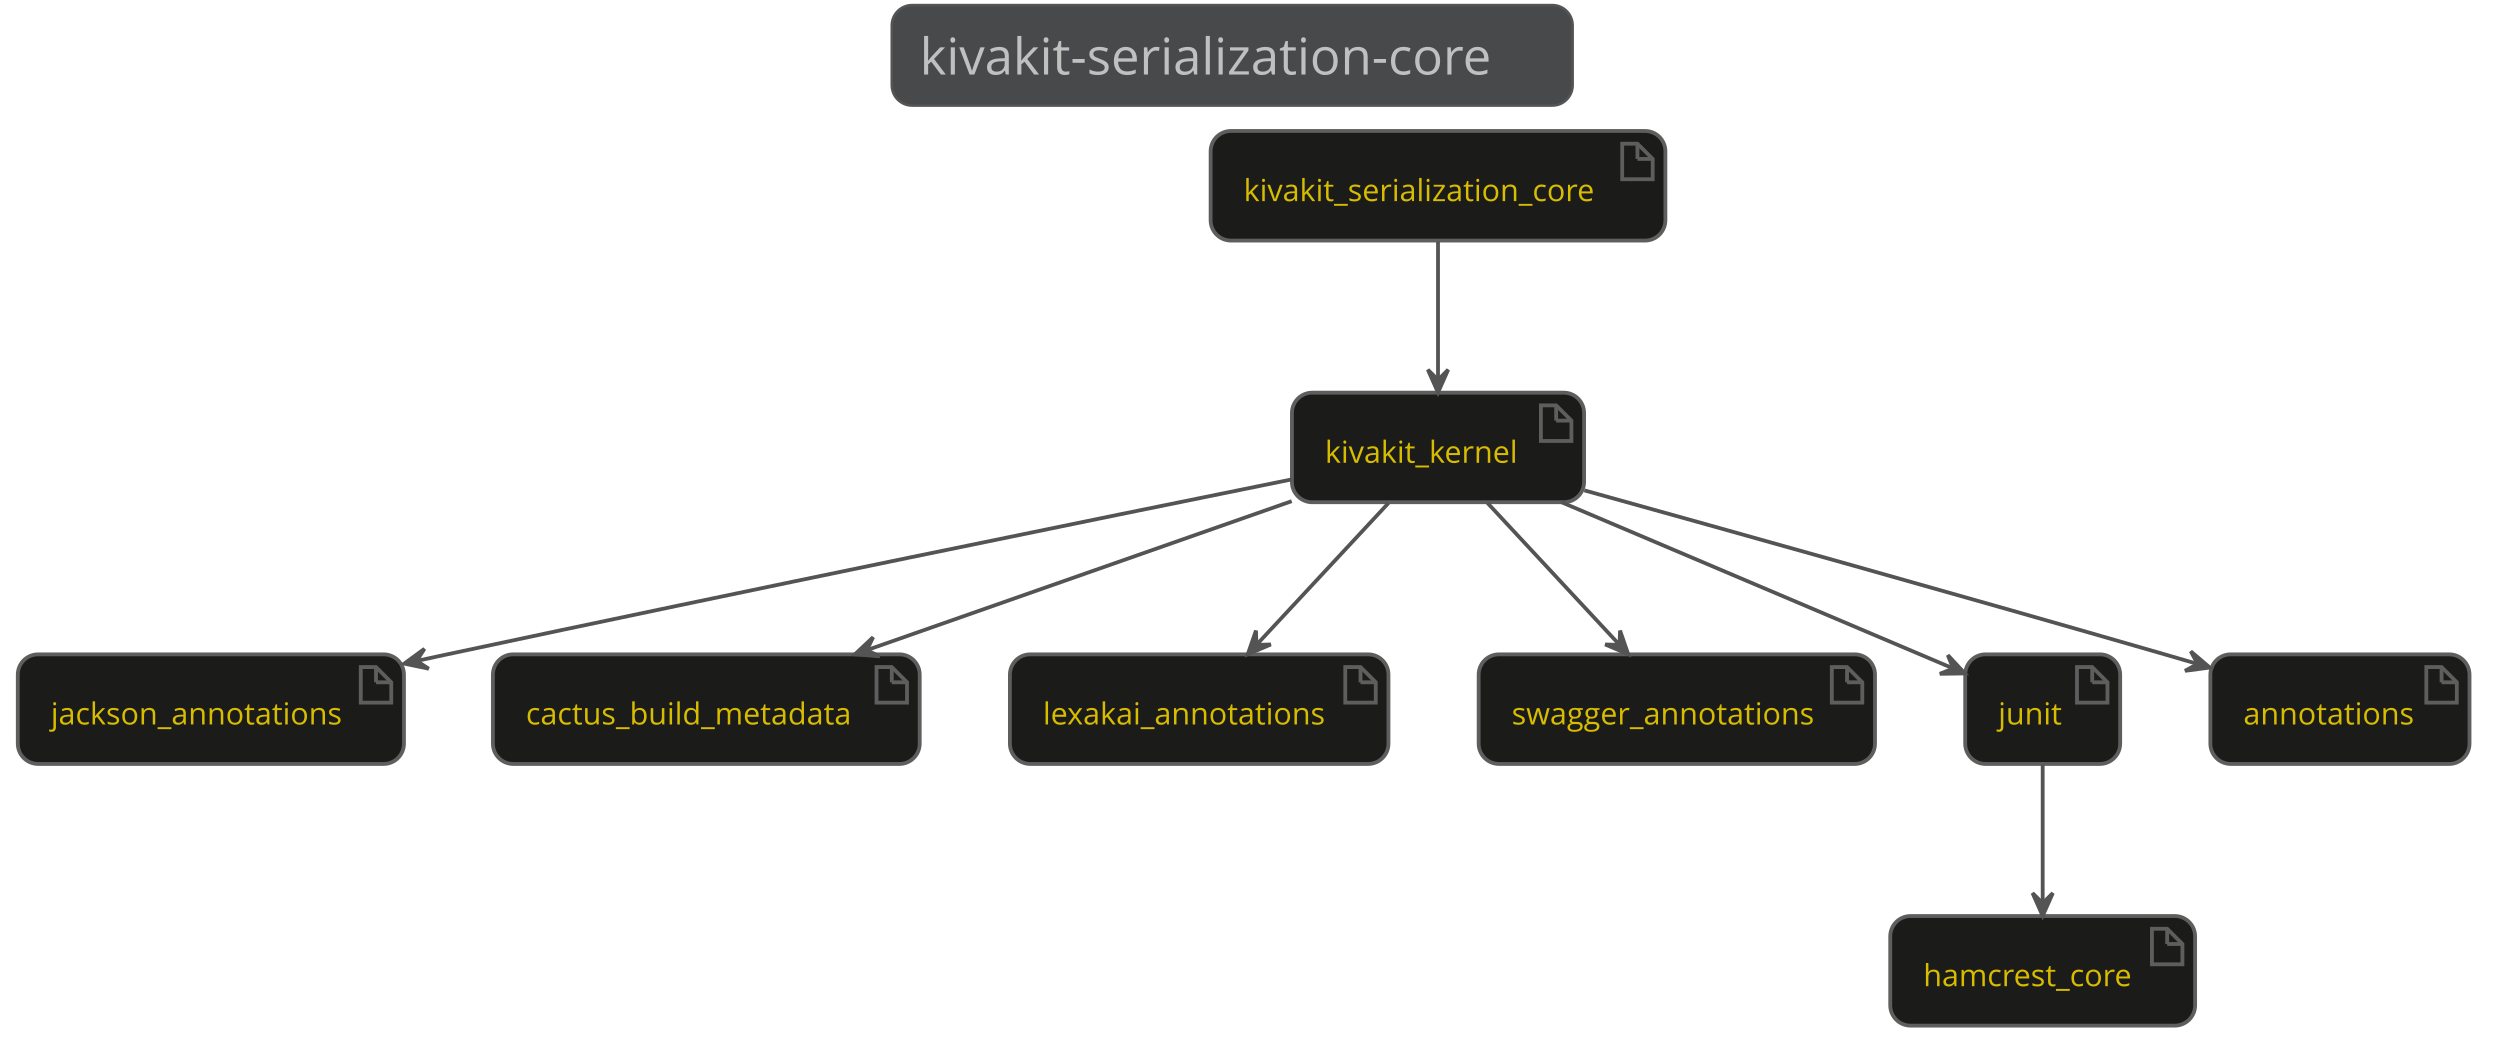
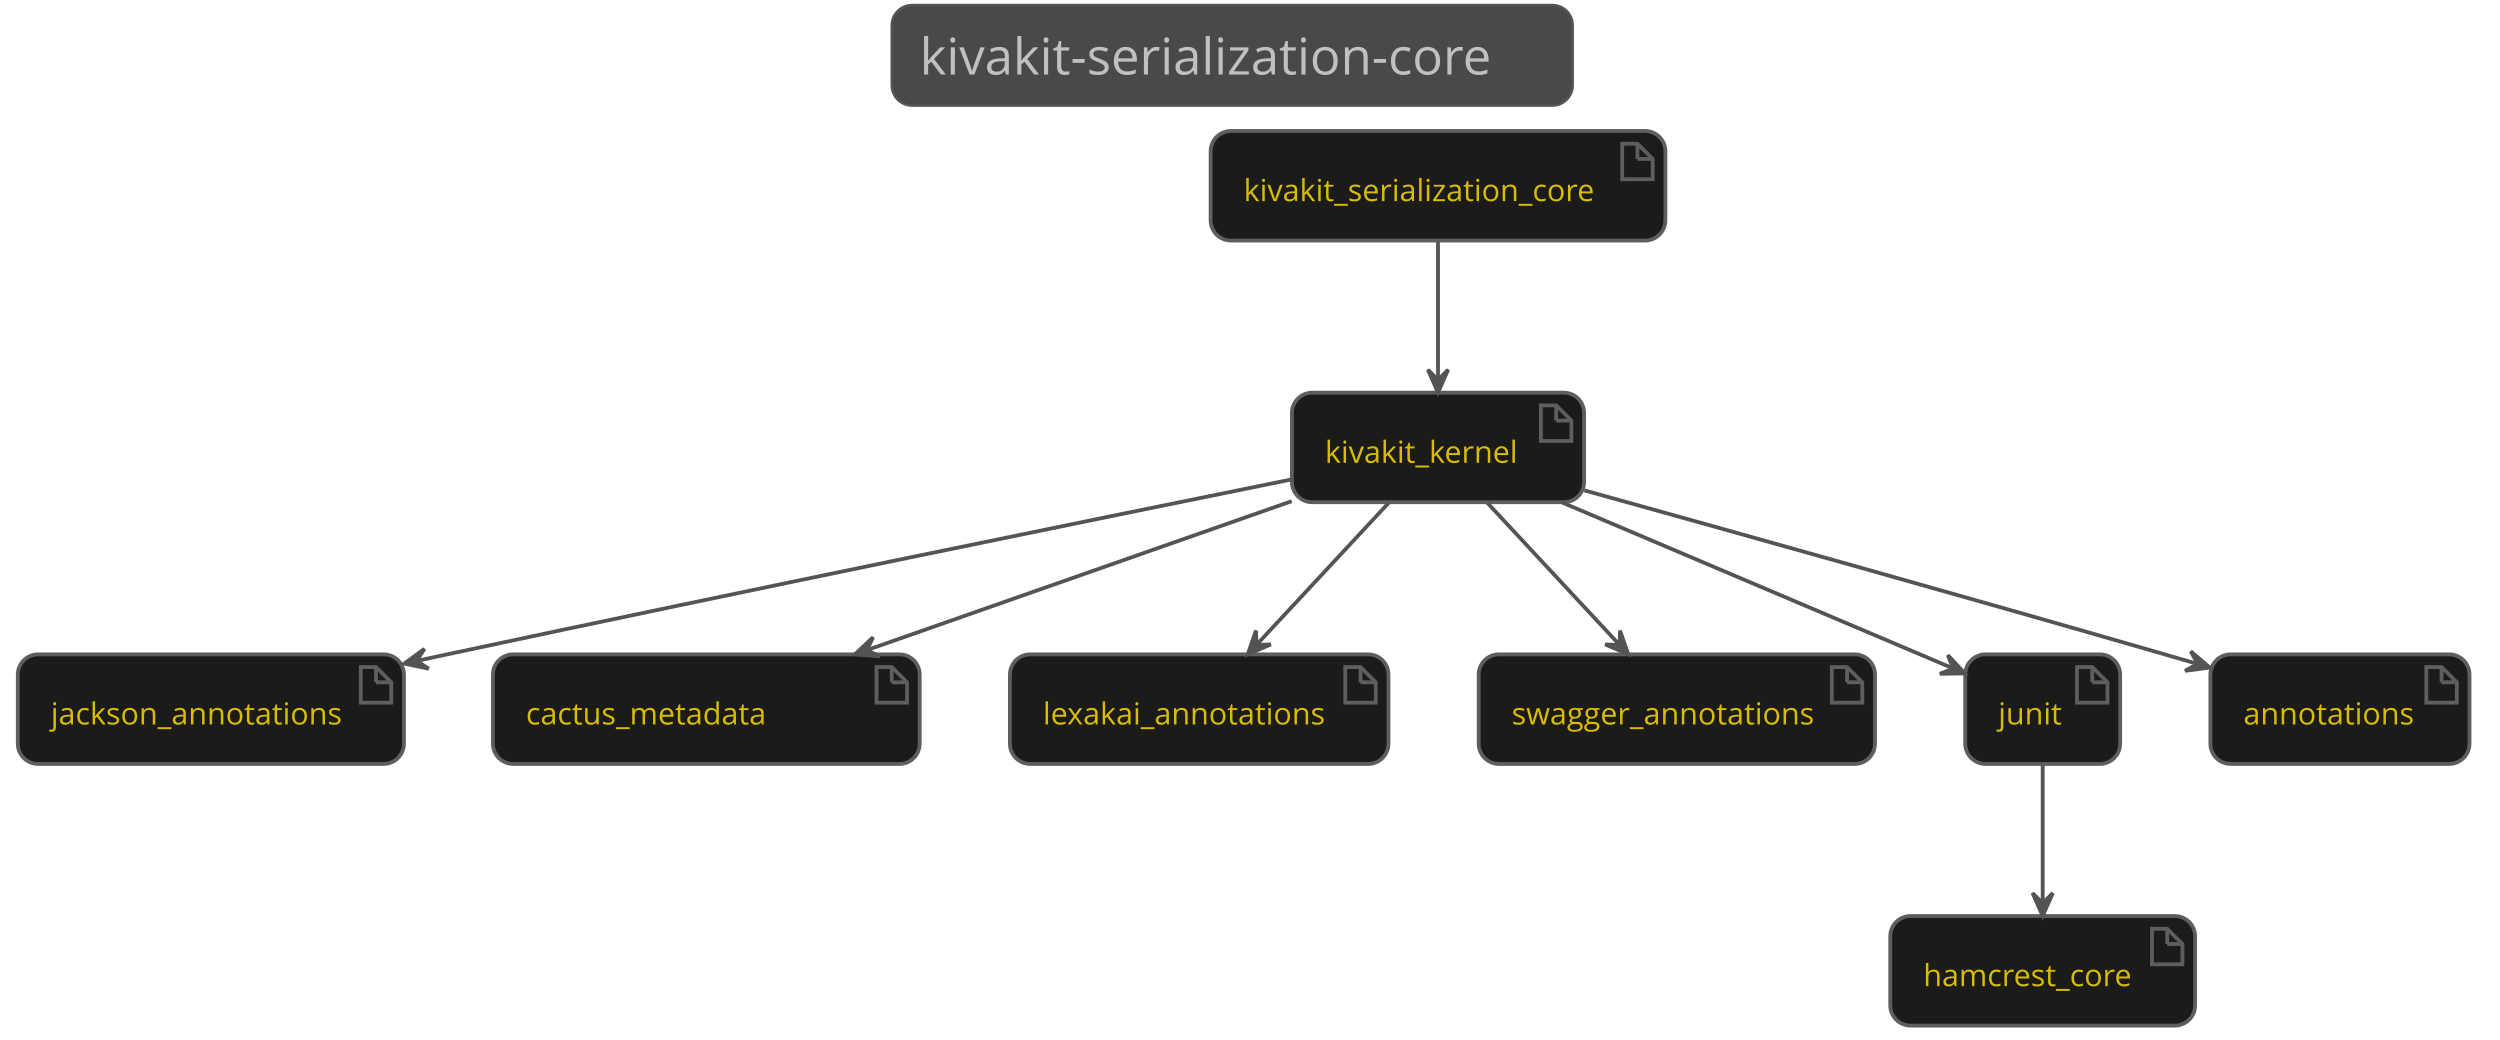
<svg xmlns="http://www.w3.org/2000/svg" contentScriptType="application/ecmascript" contentStyleType="text/css" height="426.042px" preserveAspectRatio="none" style="width:1025px;height:426px;background:#333333;" version="1.1" viewBox="0 0 1025 426" width="1025px" zoomAndPan="magnify">
  <defs />
  <g>
    <rect fill="#48494B" height="41.203" rx="8.333" ry="8.333" style="stroke:#545454;stroke-width:1.042;" width="279.167" x="365.625" y="2.083" />
    <text fill="#C0C0C0" font-family="Open Sans,Avenir,Nunito,Arial,Helvetica,SansSerif" font-size="20.833" lengthAdjust="spacing" textLength="256.25" x="377.083" y="30.558">kivakit-serialization-core</text>
    <rect fill="#1B1B1A" height="44.93" rx="8.333" ry="8.333" style="stroke:#5E5E5E;stroke-width:1.562;" width="158.333" x="7.292" y="268.286" />
    <polygon fill="#1B1B1A" points="147.917,273.495,147.917,288.078,160.417,288.078,160.417,279.745,154.167,273.495,147.917,273.495" style="stroke:#5E5E5E;stroke-width:1.562;" />
    <line style="stroke:#5E5E5E;stroke-width:1.562;" x1="154.167" x2="154.167" y1="273.495" y2="279.745" />
    <line style="stroke:#5E5E5E;stroke-width:1.562;" x1="160.417" x2="154.167" y1="279.745" y2="279.745" />
    <text fill="#D8BC00" font-family="Open Sans,Avenir,Nunito,Arial,Helvetica,SansSerif" font-size="12.5" lengthAdjust="spacing" textLength="120.833" x="20.833" y="297.038">jackson_annotations</text>
    <rect fill="#1B1B1A" height="44.93" rx="8.333" ry="8.333" style="stroke:#5E5E5E;stroke-width:1.562;" width="175" x="202.083" y="268.286" />
    <polygon fill="#1B1B1A" points="359.375,273.495,359.375,288.078,371.875,288.078,371.875,279.745,365.625,273.495,359.375,273.495" style="stroke:#5E5E5E;stroke-width:1.562;" />
    <line style="stroke:#5E5E5E;stroke-width:1.562;" x1="365.625" x2="365.625" y1="273.495" y2="279.745" />
    <line style="stroke:#5E5E5E;stroke-width:1.562;" x1="371.875" x2="365.625" y1="279.745" y2="279.745" />
-     <text fill="#D8BC00" font-family="Open Sans,Avenir,Nunito,Arial,Helvetica,SansSerif" font-size="12.5" lengthAdjust="spacing" textLength="137.5" x="215.625" y="297.038">cactus_build_metadata</text>
+     <text fill="#D8BC00" font-family="Open Sans,Avenir,Nunito,Arial,Helvetica,SansSerif" font-size="12.5" lengthAdjust="spacing" textLength="137.5" x="215.625" y="297.038">cactus_metadata</text>
    <rect fill="#1B1B1A" height="44.93" rx="8.333" ry="8.333" style="stroke:#5E5E5E;stroke-width:1.562;" width="119.792" x="529.688" y="160.994" />
    <polygon fill="#1B1B1A" points="631.771,166.203,631.771,180.786,644.271,180.786,644.271,172.453,638.021,166.203,631.771,166.203" style="stroke:#5E5E5E;stroke-width:1.562;" />
    <line style="stroke:#5E5E5E;stroke-width:1.562;" x1="638.021" x2="638.021" y1="166.203" y2="172.453" />
    <line style="stroke:#5E5E5E;stroke-width:1.562;" x1="644.271" x2="638.021" y1="172.453" y2="172.453" />
    <text fill="#D8BC00" font-family="Open Sans,Avenir,Nunito,Arial,Helvetica,SansSerif" font-size="12.5" lengthAdjust="spacing" textLength="82.292" x="543.229" y="189.746">kivakit_kernel</text>
    <rect fill="#1B1B1A" height="44.93" rx="8.333" ry="8.333" style="stroke:#5E5E5E;stroke-width:1.562;" width="186.458" x="496.354" y="53.703" />
    <polygon fill="#1B1B1A" points="665.104,58.911,665.104,73.495,677.604,73.495,677.604,65.161,671.354,58.911,665.104,58.911" style="stroke:#5E5E5E;stroke-width:1.562;" />
    <line style="stroke:#5E5E5E;stroke-width:1.562;" x1="671.354" x2="671.354" y1="58.911" y2="65.161" />
    <line style="stroke:#5E5E5E;stroke-width:1.562;" x1="677.604" x2="671.354" y1="65.161" y2="65.161" />
    <text fill="#D8BC00" font-family="Open Sans,Avenir,Nunito,Arial,Helvetica,SansSerif" font-size="12.5" lengthAdjust="spacing" textLength="148.958" x="509.896" y="82.454">kivakit_serialization_core</text>
    <rect fill="#1B1B1A" height="44.93" rx="8.333" ry="8.333" style="stroke:#5E5E5E;stroke-width:1.562;" width="155.208" x="414.062" y="268.286" />
    <polygon fill="#1B1B1A" points="551.562,273.495,551.562,288.078,564.062,288.078,564.062,279.745,557.812,273.495,551.562,273.495" style="stroke:#5E5E5E;stroke-width:1.562;" />
    <line style="stroke:#5E5E5E;stroke-width:1.562;" x1="557.812" x2="557.812" y1="273.495" y2="279.745" />
    <line style="stroke:#5E5E5E;stroke-width:1.562;" x1="564.062" x2="557.812" y1="279.745" y2="279.745" />
    <text fill="#D8BC00" font-family="Open Sans,Avenir,Nunito,Arial,Helvetica,SansSerif" font-size="12.5" lengthAdjust="spacing" textLength="117.708" x="427.604" y="297.038">lexakai_annotations</text>
    <rect fill="#1B1B1A" height="44.93" rx="8.333" ry="8.333" style="stroke:#5E5E5E;stroke-width:1.562;" width="162.5" x="606.25" y="268.286" />
    <polygon fill="#1B1B1A" points="751.042,273.495,751.042,288.078,763.542,288.078,763.542,279.745,757.292,273.495,751.042,273.495" style="stroke:#5E5E5E;stroke-width:1.562;" />
    <line style="stroke:#5E5E5E;stroke-width:1.562;" x1="757.292" x2="757.292" y1="273.495" y2="279.745" />
    <line style="stroke:#5E5E5E;stroke-width:1.562;" x1="763.542" x2="757.292" y1="279.745" y2="279.745" />
    <text fill="#D8BC00" font-family="Open Sans,Avenir,Nunito,Arial,Helvetica,SansSerif" font-size="12.5" lengthAdjust="spacing" textLength="125" x="619.792" y="297.038">swagger_annotations</text>
    <rect fill="#1B1B1A" height="44.93" rx="8.333" ry="8.333" style="stroke:#5E5E5E;stroke-width:1.562;" width="63.542" x="805.729" y="268.286" />
    <polygon fill="#1B1B1A" points="851.562,273.495,851.562,288.078,864.062,288.078,864.062,279.745,857.812,273.495,851.562,273.495" style="stroke:#5E5E5E;stroke-width:1.562;" />
    <line style="stroke:#5E5E5E;stroke-width:1.562;" x1="857.812" x2="857.812" y1="273.495" y2="279.745" />
    <line style="stroke:#5E5E5E;stroke-width:1.562;" x1="864.062" x2="857.812" y1="279.745" y2="279.745" />
    <text fill="#D8BC00" font-family="Open Sans,Avenir,Nunito,Arial,Helvetica,SansSerif" font-size="12.5" lengthAdjust="spacing" textLength="26.042" x="819.271" y="297.038">junit</text>
    <rect fill="#1B1B1A" height="44.93" rx="8.333" ry="8.333" style="stroke:#5E5E5E;stroke-width:1.562;" width="125" x="775" y="375.578" />
    <polygon fill="#1B1B1A" points="882.292,380.786,882.292,395.37,894.792,395.37,894.792,387.036,888.542,380.786,882.292,380.786" style="stroke:#5E5E5E;stroke-width:1.562;" />
    <line style="stroke:#5E5E5E;stroke-width:1.562;" x1="888.542" x2="888.542" y1="380.786" y2="387.036" />
    <line style="stroke:#5E5E5E;stroke-width:1.562;" x1="894.792" x2="888.542" y1="387.036" y2="387.036" />
    <text fill="#D8BC00" font-family="Open Sans,Avenir,Nunito,Arial,Helvetica,SansSerif" font-size="12.5" lengthAdjust="spacing" textLength="87.5" x="788.542" y="404.329">hamcrest_core</text>
    <rect fill="#1B1B1A" height="44.93" rx="8.333" ry="8.333" style="stroke:#5E5E5E;stroke-width:1.562;" width="106.25" x="906.25" y="268.286" />
    <polygon fill="#1B1B1A" points="994.792,273.495,994.792,288.078,1007.292,288.078,1007.292,279.745,1001.042,273.495,994.792,273.495" style="stroke:#5E5E5E;stroke-width:1.562;" />
    <line style="stroke:#5E5E5E;stroke-width:1.562;" x1="1001.042" x2="1001.042" y1="273.495" y2="279.745" />
    <line style="stroke:#5E5E5E;stroke-width:1.562;" x1="1007.292" x2="1001.042" y1="279.745" y2="279.745" />
    <text fill="#D8BC00" font-family="Open Sans,Avenir,Nunito,Arial,Helvetica,SansSerif" font-size="12.5" lengthAdjust="spacing" textLength="68.75" x="919.792" y="297.038">annotations</text>
    <path d="M837.5,313.526 C837.5,329.995 837.5,352.692 837.5,370.245 " fill="none" id="junit-to-hamcrest_core" style="stroke:#545454;stroke-width:1.562;" />
    <polygon fill="#545454" points="837.5,375.526,841.667,366.151,837.5,370.317,833.333,366.151,837.5,375.526" style="stroke:#545454;stroke-width:1.562;" />
    <path d="M649.573,201.047 C709.781,217.786 805.177,244.474 887.5,268.286 C891.812,269.536 896.271,270.838 900.75,272.151 " fill="none" id="kivakit_kernel-to-annotations" style="stroke:#545454;stroke-width:1.562;" />
    <polygon fill="#545454" points="906.021,273.692,898.206,267.046,901.025,272.22,895.85,275.039,906.021,273.692" style="stroke:#545454;stroke-width:1.562;" />
-     <path d="M529.594,205.474 C479.24,223.13 407.406,248.317 355.458,266.536 " fill="none" id="kivakit_kernel-to-cactus_build_metadata" style="stroke:#545454;stroke-width:1.562;" />
+     <path d="M529.594,205.474 C479.24,223.13 407.406,248.317 355.458,266.536 " fill="none" id="kivakit_kernel-to-cactus_metadata" style="stroke:#545454;stroke-width:1.562;" />
    <polygon fill="#545454" points="350.5,268.276,360.724,269.125,355.418,266.562,357.982,261.256,350.5,268.276" style="stroke:#545454;stroke-width:1.562;" />
    <path d="M529.646,196.547 C450.344,212.619 306.229,242.057 183.333,268.286 C179.302,269.14 175.188,270.026 171.031,270.932 " fill="none" id="kivakit_kernel-to-jackson_annotations" style="stroke:#545454;stroke-width:1.562;" />
    <polygon fill="#545454" points="165.74,272.078,175.784,274.168,170.83,270.976,174.021,266.023,165.74,272.078" style="stroke:#545454;stroke-width:1.562;" />
    <path d="M640.052,205.849 C687.667,226.057 757.927,255.869 800.531,273.953 " fill="none" id="kivakit_kernel-to-junit" style="stroke:#545454;stroke-width:1.562;" />
    <polygon fill="#545454" points="805.594,276.099,798.598,268.594,800.801,274.06,795.336,276.262,805.594,276.099" style="stroke:#545454;stroke-width:1.562;" />
    <path d="M569.292,206.234 C553.562,223.13 531.75,246.578 515.24,264.307 " fill="none" id="kivakit_kernel-to-lexakai_annotations" style="stroke:#545454;stroke-width:1.562;" />
    <polygon fill="#545454" points="511.594,268.234,521.037,264.225,515.148,264.427,514.946,258.538,511.594,268.234" style="stroke:#545454;stroke-width:1.562;" />
    <path d="M609.875,206.234 C625.604,223.13 647.417,246.578 663.927,264.307 " fill="none" id="kivakit_kernel-to-swagger_annotations" style="stroke:#545454;stroke-width:1.562;" />
    <polygon fill="#545454" points="667.573,268.234,664.221,258.538,664.019,264.427,658.13,264.225,667.573,268.234" style="stroke:#545454;stroke-width:1.562;" />
    <path d="M589.583,98.942 C589.583,115.411 589.583,138.109 589.583,155.661 " fill="none" id="kivakit_serialization_core-to-kivakit_kernel" style="stroke:#545454;stroke-width:1.562;" />
    <polygon fill="#545454" points="589.583,160.942,593.75,151.567,589.583,155.734,585.417,151.567,589.583,160.942" style="stroke:#545454;stroke-width:1.562;" />
  </g>
</svg>
